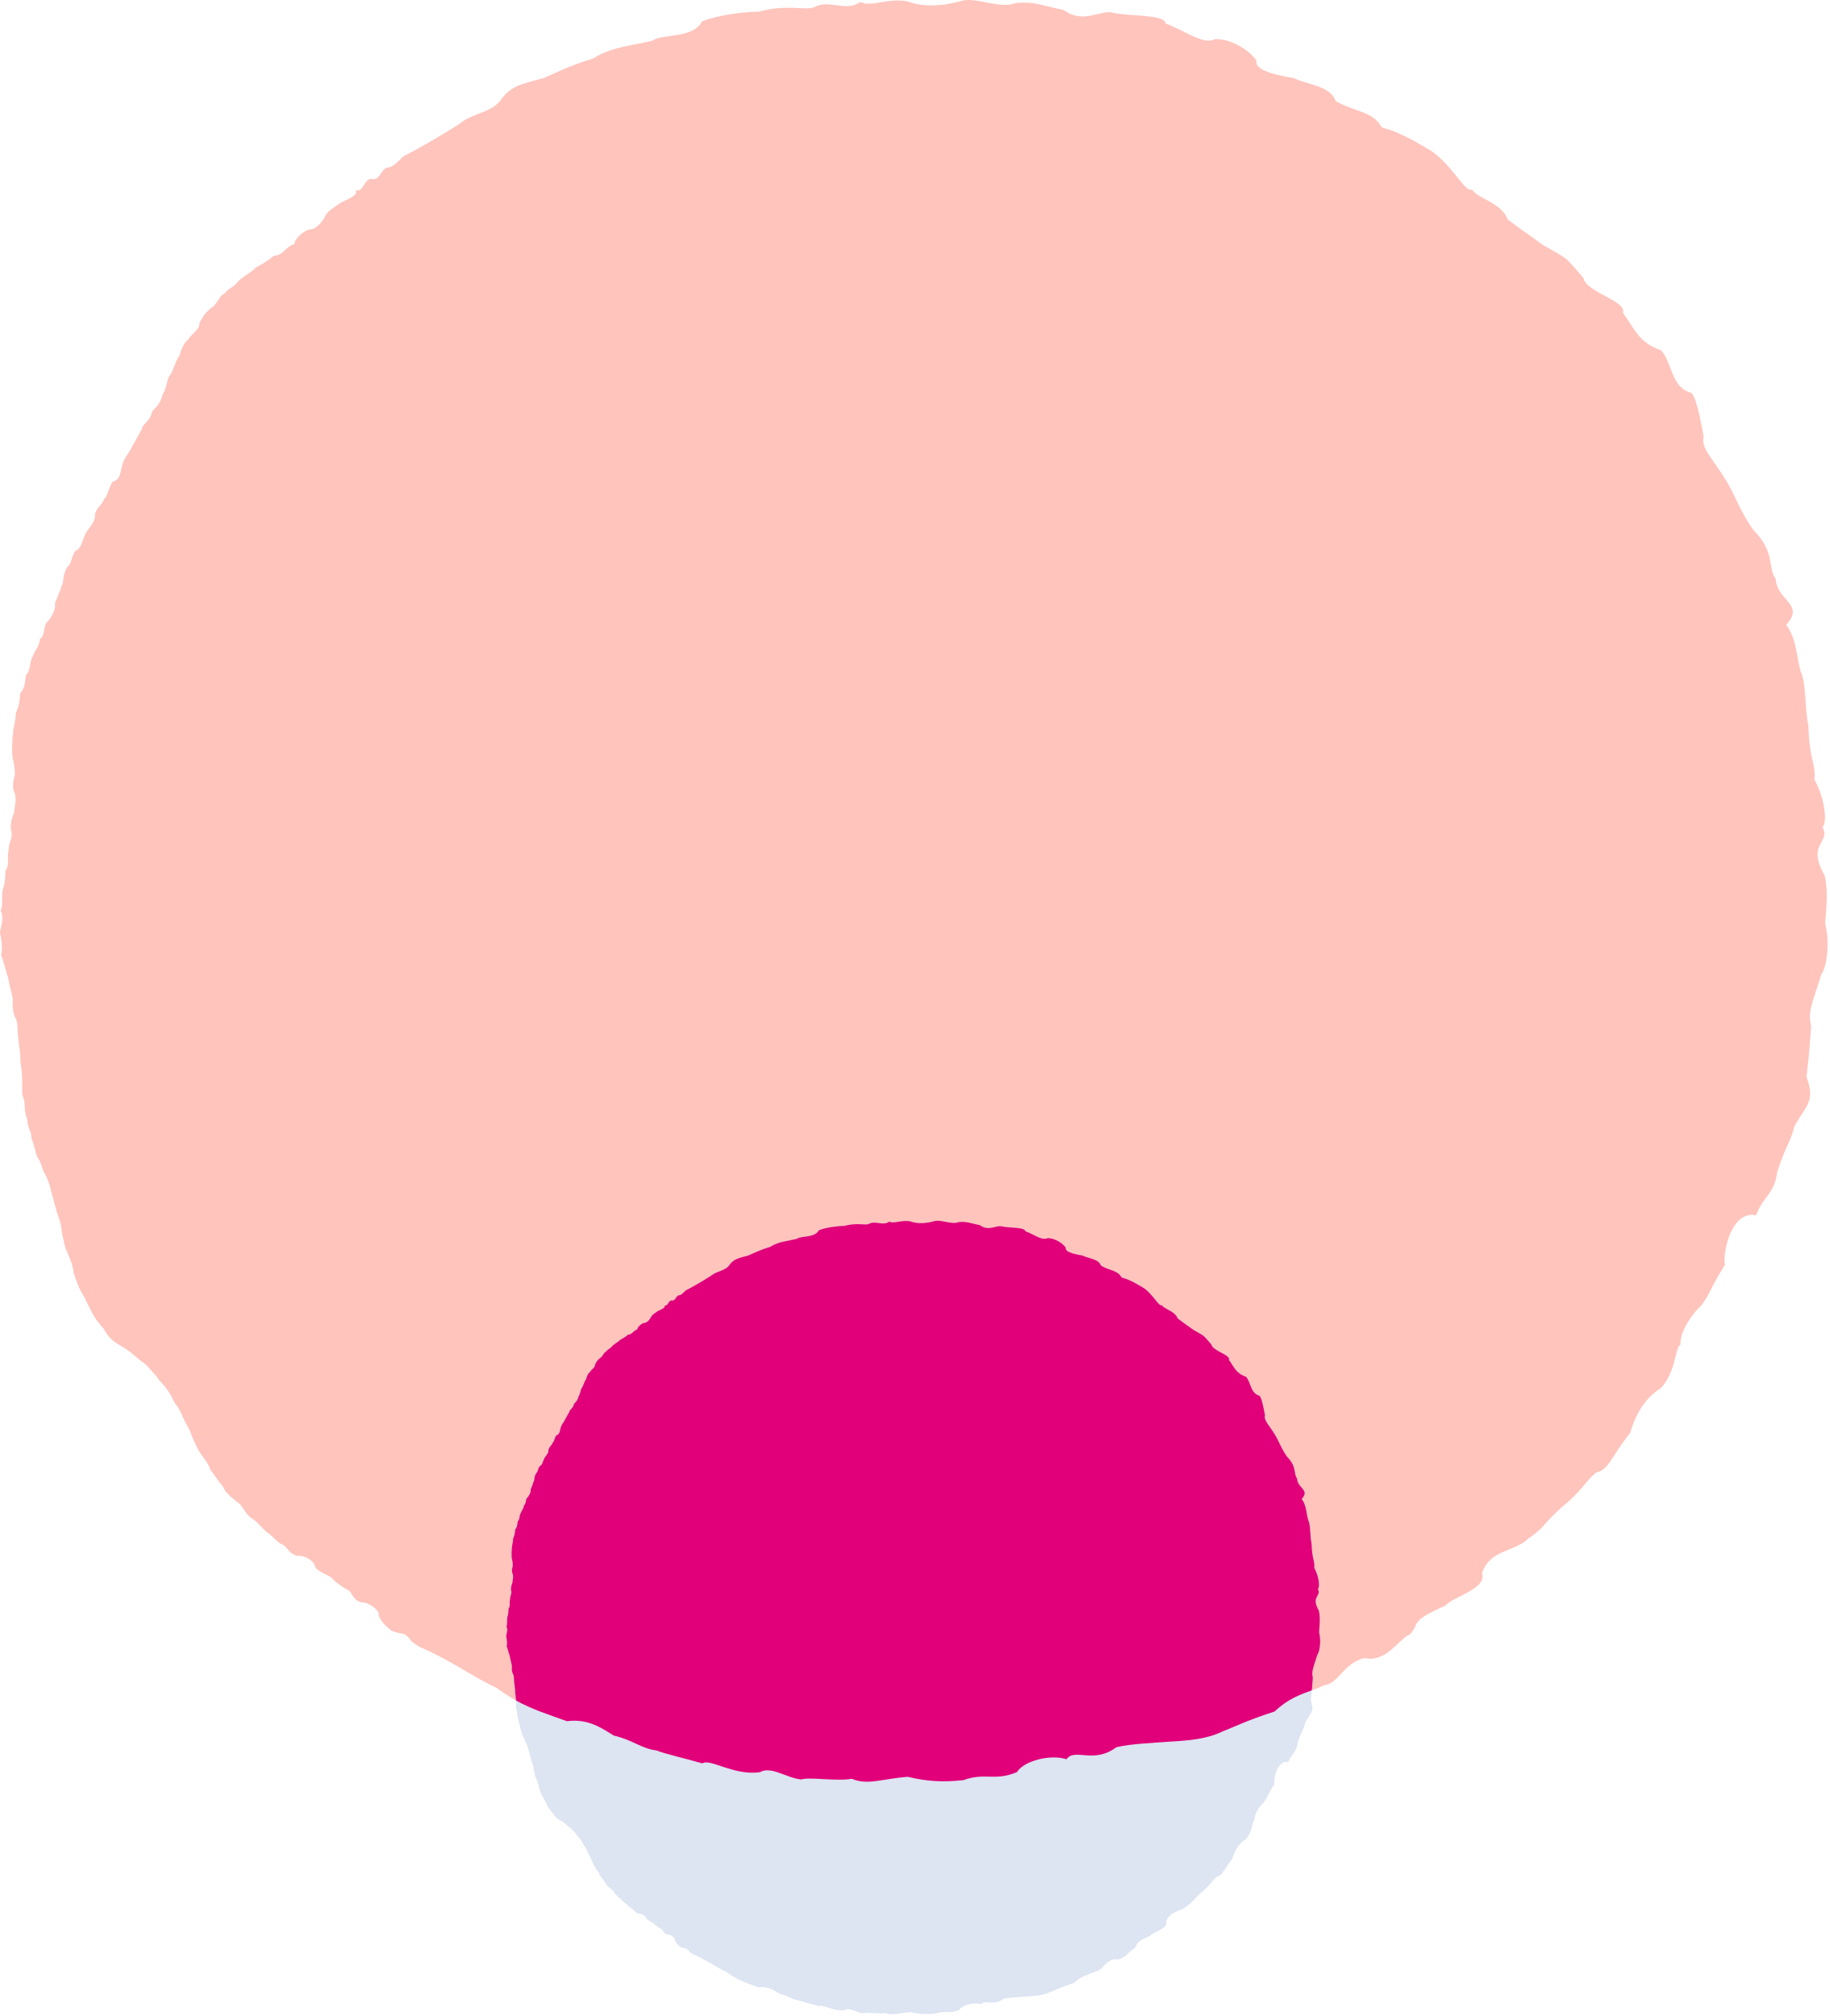
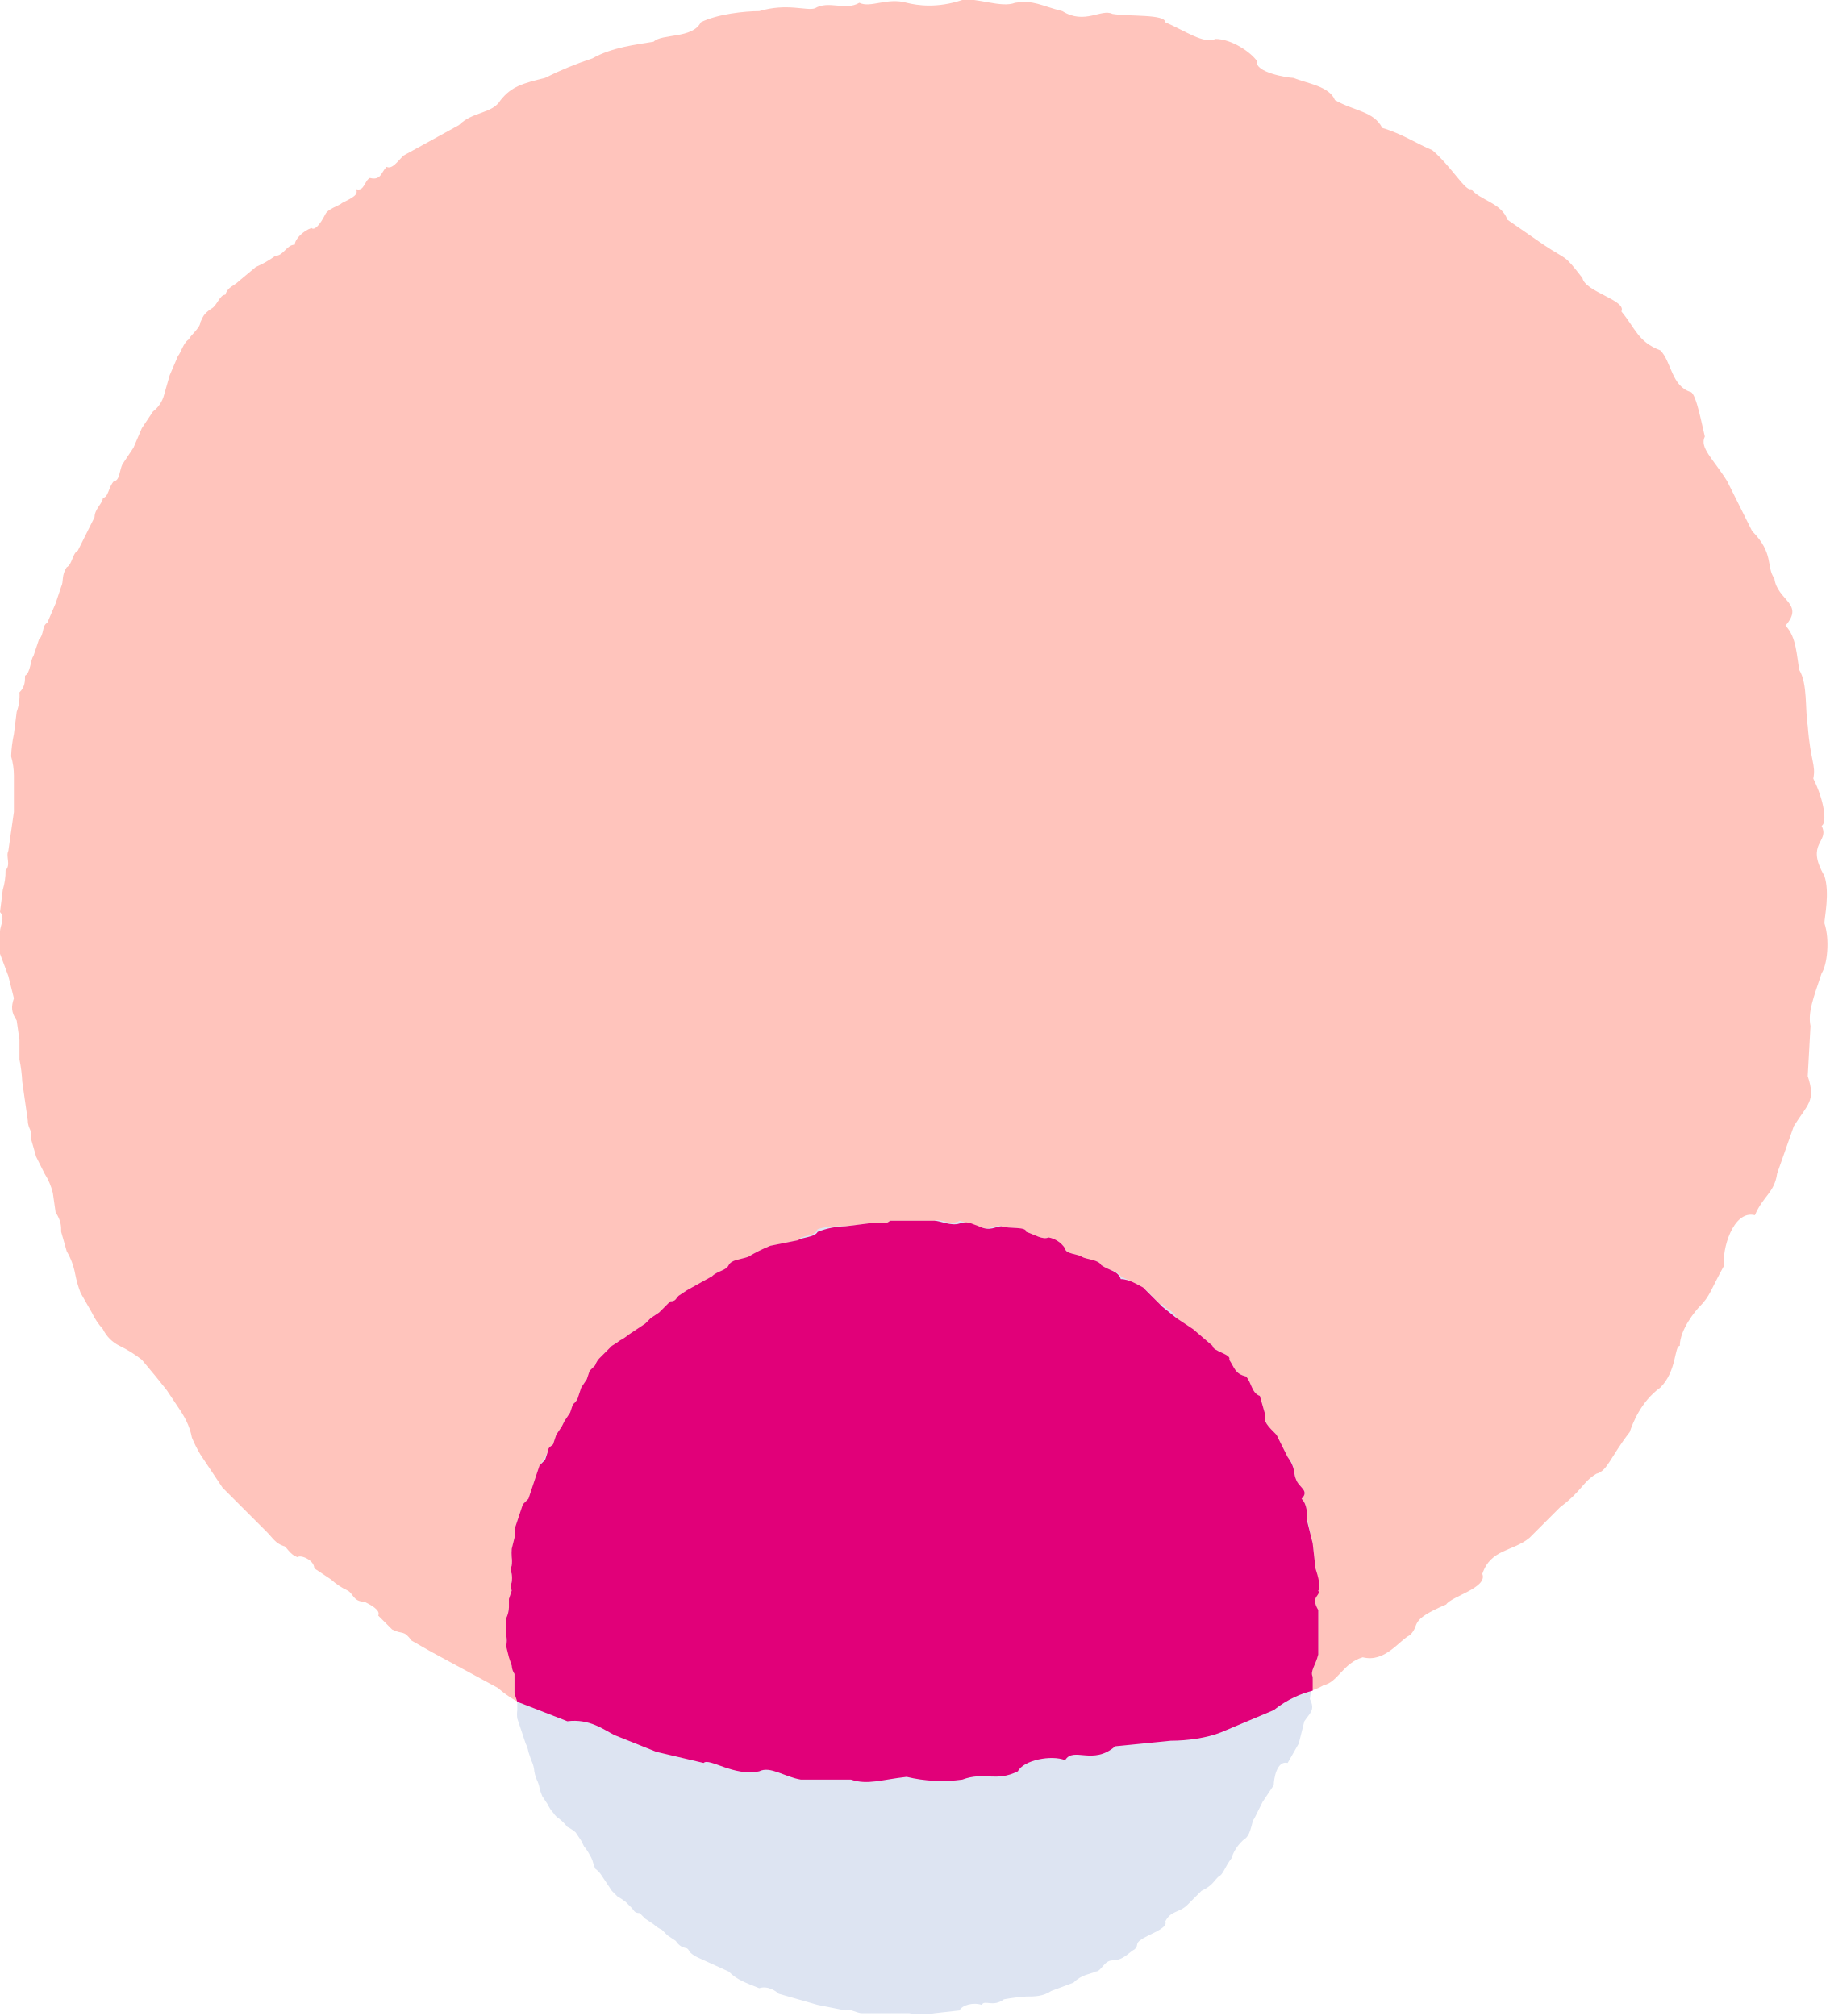
- <svg xmlns="http://www.w3.org/2000/svg" width="658px" height="725px" viewBox="0 0 658 725" version="1.1">
-   <defs />
-   <g stroke="none" stroke-width="1" fill="none" fill-rule="evenodd">
-     <g>
-       <path d="M234.719,14.588 C237.574,12.13 249.327,13.97 252.404,7.718 C257.729,5.491 267.616,4.182 272.812,4.208 C282.951,1.379 289.762,3.874 292.696,2.61 C298.17,-0.443 304.224,4.498 309.269,0.717 C313.123,2.721 319.197,-0.889 326.433,0.532 C330.32,2.074 336.791,2.765 345.527,0.384 C350.573,-1.35 359.864,3.494 365.114,1.08 C371.863,0.466 374.14,1.895 382.452,3.579 C389.819,8.953 395.628,3.185 400.458,4.638 C405.833,5.886 419.031,5.126 419.092,8.463 C426.03,10.889 432.585,16.367 436.984,14.058 C443.031,13.845 450.072,18.796 451.823,21.911 C450.758,25.896 462.571,27.596 465.347,28.122 C469.535,30.399 478.439,30.73 480.209,36.324 C487.444,40.403 493.654,39.942 496.88,45.866 C503.881,47.606 509.912,51.551 514.933,54.453 C522.546,59.966 526.847,69.35 529.337,68.218 C531.705,71.732 539.663,72.683 542.176,78.973 C547.23,82.793 550.304,84.811 554.958,88.215 C564.498,93.732 561.887,91.435 569.339,99.943 C570.482,105.306 584.988,108.148 583.526,112.453 C587.778,118.204 589.049,123.134 597.268,125.976 C601.359,130.49 600.8,139.331 608.069,141.268 C609.872,142.219 611.871,153.022 612.593,157.121 C611.41,161.144 616.135,165.167 621.016,173.405 C624.183,178.747 625.782,184.128 630.543,190.706 C638.469,198.673 635.52,204.341 638.481,208.126 C638.92,216.196 649.145,217.179 642.248,224.723 C645.964,229.498 645.887,235.833 647.43,241.378 C649.591,245.953 648.849,254.985 650.221,260.885 C650.592,273.71 652.998,274.649 652.405,280.335 C656.479,287.747 656.978,296.216 655.297,297.382 C658.497,303.233 649.358,303.096 656.029,314.731 C657.711,320.902 656.28,329.9 656.296,332.345 C657.821,337.98 657.211,347.173 654.881,350.442 C652.329,358.96 649.734,363.785 651.244,368.962 C650.357,381.123 650.218,381.092 649.569,387.27 C652.72,396 649.715,397.201 645.248,404.9 C643.558,411.626 642.525,410.806 638.97,421.584 C638.227,429.168 633.955,430.136 631.42,437.052 C622.57,435.147 619.322,450.474 620.228,454.867 C614.763,463.526 614.814,465.623 611.537,469.658 C609.703,471.266 603.874,478.124 604.22,483.693 C602.318,484.104 602.774,493.23 597.151,499.242 C589.778,503.804 587.212,511.747 586.182,515.26 C579.226,523.925 578.589,528.556 573.911,529.561 C569.38,533.391 569.335,535.609 561.414,542.173 C555.249,547.543 555.445,549.352 549.766,553.122 C544.316,558.413 536.18,556.859 532.878,565.664 C534.94,571.399 522.253,574.224 519.719,577.428 C505.968,583.401 510.942,583.998 506.791,587.829 C502.622,589.754 498.457,597.979 490.594,596.28 C483.037,598.062 481.503,605.406 476.016,606.116 C470.714,608.657 464.655,609.391 458.344,615.475 C447.904,618.888 445.624,620.29 439.389,622.743 C433.886,625.461 426.873,625.977 420.963,626.307 C415.256,626.748 406.67,627.077 401.425,628.331 C393.158,634.535 386.404,628.445 383.484,632.672 C377.844,630.798 368.264,633.121 365.645,637.299 C357.511,640.689 354.302,637.307 346.413,640.178 C338.679,641.027 333.095,640.573 326.349,638.974 C316.994,639.736 311.873,642.1 306.302,639.69 C300.913,640.692 291.201,638.943 288.015,639.934 C282.479,639.299 277.348,635.016 273.23,637.317 C263.981,638.677 255.254,632.263 252.571,634.153 C245.433,632.124 239.496,630.842 236.014,629.49 C230.621,628.846 227.513,625.722 220.722,624.156 C216.828,621.834 211.739,617.903 203.86,618.984 C193.957,615.414 187.407,613.571 178.665,607.068 C170.443,603.212 164.625,598.828 154.824,594.054 C151.187,592.371 150.564,592.319 148.077,590.369 C145.015,586.268 145.422,588.322 140.749,586.442 C137.014,583.453 136.935,582.287 136.145,581.126 C136.85,579.278 133.073,576.694 130.958,576.313 C127.327,576.38 126.648,572.795 125.338,571.878 C123.618,571.235 120.685,568.916 119.432,567.696 C119.126,566.772 114.529,565.448 113.39,563.644 C112.978,560.761 108.12,559.025 107.36,559.596 C103.742,559.003 103.348,556.115 101.492,555.427 C99.158,554.383 98.24,552.388 95.934,551.013 C94.396,549.704 92.564,547.285 90.834,546.23 C88.823,545.065 87.918,543.037 86.343,540.952 C84.111,539.119 81.013,537.139 80.261,534.683 C78.063,532.162 77.187,530.483 75.641,528.609 C74.944,526.278 73.285,524.378 72.08,522.704 C70.873,520.865 69.794,518.226 69.177,516.938 C68.462,514.715 67.835,513.498 66.53,511.286 C65.399,508.791 64.741,507.22 63.738,505.72 C62.304,504.147 62.147,502.601 60.4,500.213 C59.219,498.162 57.771,497.369 56.114,494.738 C54.295,492.931 53.238,491.012 50.477,489.268 C48.61,487.728 46.689,485.827 43.09,483.775 C40.508,482.35 38.531,480.427 37.37,477.936 C35.388,475.747 34.068,474.069 32.836,471.541 C31.525,469.129 30.745,467.024 29.271,464.722 C27.987,462.379 27.223,460 26.461,457.611 C26.279,455.463 25.352,452.989 24.191,450.339 C23.249,448.657 22.703,445.337 22.247,443.038 C22.073,440.489 21.573,439.109 20.414,435.839 C19.742,433.523 19.136,430.812 18.477,428.874 C18.215,427.116 17.327,424.281 16.222,422.275 C14.913,420.149 14.978,418.137 13.434,416.172 C12.669,414.296 12.381,411.744 11.285,409.387 C11.546,407.159 9.843,405.685 9.765,402.513 C8.735,399.639 8.977,398.057 8.709,395.542 C7.519,393.572 8.118,390.641 7.95,388.469 C8.041,386.884 7.623,383.645 7.323,381.287 C7.374,378.448 6.781,376.12 6.664,373.989 C6.182,372.02 6.603,369.005 5.805,366.569 C4.448,364.202 4.477,361.799 4.584,359.022 C3.986,356.213 3.398,354.368 2.832,351.338 C2.159,349.536 1.317,345.639 0.386,343.513 C1.051,340.59 0.479,337.958 0,335.339 C0.232,333.218 1.631,330.449 0.253,327.564 C1.216,325.406 0.434,322.214 0.97,320.122 C1.838,317.44 1.867,315.828 1.978,312.949 C3.645,311.413 2.319,307.821 3.104,305.981 C3.206,302.041 4.443,302.21 4.175,299.151 C3.577,298.208 3.782,295.163 5.016,292.396 C5.23,289.973 5.924,288.249 5.456,285.651 C4.443,283.78 4.421,281.777 5.322,278.852 C5.431,275.992 4.955,274.552 4.438,271.933 C4.307,271.304 4.315,265.758 4.7,263.879 C4.538,262.198 5.74,259.282 5.693,256.385 C6.628,254.458 7.068,252.593 7.284,249.346 C9.128,247.109 8.914,245.186 9.344,242.654 C10.99,241.701 10.675,237.408 11.743,236.204 C12.558,233.604 14.013,232.873 14.351,229.888 C16.456,228.188 15.434,224.921 17.036,223.601 C18.309,222.587 20.423,218.426 19.671,217.235 C19.969,216.157 21.72,212.549 22.122,210.685 C23.24,209.1 22.123,207.351 24.262,203.843 C25.833,202.912 25.883,198.571 27.551,197.87 C29.384,196.881 29.452,194.606 30.818,191.793 C30.72,191.445 34.448,187.564 34.083,185.631 C34.277,182.672 37.242,181.118 37.366,179.403 C38.821,178.747 38.954,175.038 40.687,173.126 C43.304,172.63 43.331,169.401 44.064,166.819 C45.067,163.873 46.543,162.912 47.517,160.5 C49.14,157.815 49.536,156.851 51.067,154.187 C50.883,152.854 54.186,151.377 54.731,147.899 C56.735,145.934 57.718,144.715 58.531,141.653 C60.005,139.904 60.049,135.504 61.35,134.683 C61.893,133.986 63.448,129.045 64.433,128.142 C64.888,126.779 65.843,123.164 67.841,122 C68.09,120.66 72.364,118.104 71.635,116.229 C73.143,113.827 72.999,113.196 75.875,110.799 C77.888,109.798 79.051,105.905 80.623,105.683 C82.346,103.359 84.062,103.474 85.941,100.851 C88.57,98.603 90.838,97.647 91.888,96.275 C93.752,95.25 96.197,93.959 98.526,91.925 C101.605,92.073 102.95,88.378 105.916,87.774 C105.589,86.267 109.136,82.81 111.591,82.472 C112.928,82.558 115.192,81.079 117.078,77.525 C117.971,75.47 121.833,73.609 122.468,72.882 C126.551,71.006 128.59,70.139 127.851,68.491 C130.877,68.94 130.677,64.866 133.318,64.303 C136.49,65.157 136.598,61.665 138.959,60.266 C140.778,60.607 143.373,57.966 144.866,56.33 C149.548,53.962 158.201,49.046 165.088,44.615 C170.014,40.503 176.865,40.619 180.227,35.753 C183.841,30.715 187.857,30.194 195.774,27.978 C200.489,25.838 205.436,23.408 213.386,21.014 C219.633,16.783 228.673,16.183 234.719,14.588" fill="#FFC4BC" />
-       <path d="M286.542,445.497 C287.813,444.403 293.048,445.222 294.419,442.437 C296.791,441.445 301.194,440.862 303.508,440.874 C308.024,439.614 311.058,440.725 312.365,440.163 C314.802,438.802 317.5,441.003 319.746,439.319 C321.463,440.211 324.168,438.603 327.391,439.237 C329.122,439.923 332.004,440.231 335.895,439.171 C338.142,438.398 342.281,440.556 344.619,439.481 C347.625,439.207 348.639,439.844 352.341,440.594 C355.623,442.987 358.209,440.418 360.361,441.065 C362.755,441.621 368.633,441.283 368.66,442.769 C371.75,443.85 374.67,446.289 376.629,445.261 C379.323,445.166 382.459,447.371 383.238,448.759 C382.764,450.534 388.025,451.29 389.262,451.525 C391.127,452.539 395.093,452.686 395.881,455.178 C399.104,456.995 401.87,456.789 403.307,459.428 C406.424,460.203 409.111,461.96 411.347,463.253 C414.738,465.708 416.653,469.888 417.763,469.384 C418.817,470.949 422.362,471.372 423.481,474.174 C425.732,475.875 427.102,476.774 429.174,478.29 C433.423,480.747 432.26,479.724 435.579,483.514 C436.088,485.902 442.549,487.168 441.898,489.085 C443.792,491.646 444.358,493.843 448.019,495.108 C449.84,497.119 449.592,501.057 452.829,501.919 C453.632,502.343 454.523,507.155 454.844,508.98 C454.317,510.772 456.422,512.564 458.596,516.233 C460.006,518.612 460.719,521.009 462.839,523.938 C466.37,527.487 465.056,530.012 466.375,531.697 C466.57,535.291 471.124,535.729 468.052,539.089 C469.707,541.216 469.673,544.038 470.36,546.507 C471.323,548.545 470.992,552.568 471.604,555.196 C471.769,560.908 472.84,561.326 472.576,563.859 C474.391,567.16 474.613,570.932 473.864,571.451 C475.29,574.057 471.219,573.997 474.19,579.178 C474.939,581.927 474.302,585.934 474.309,587.024 C474.988,589.533 474.717,593.628 473.679,595.083 C472.542,598.877 471.386,601.026 472.059,603.332 C471.664,608.749 471.602,608.735 471.313,611.486 C472.717,615.375 471.378,615.91 469.389,619.339 C468.636,622.334 468.176,621.969 466.592,626.769 C466.261,630.148 464.359,630.579 463.229,633.659 C459.288,632.81 457.841,639.637 458.245,641.594 C455.811,645.451 455.834,646.384 454.374,648.182 C453.557,648.898 450.961,651.953 451.115,654.433 C450.268,654.616 450.471,658.68 447.966,661.358 C444.682,663.39 443.54,666.928 443.081,668.492 C439.983,672.352 439.699,674.414 437.616,674.862 C435.598,676.568 435.578,677.556 432.049,680.479 C429.304,682.871 429.391,683.677 426.862,685.356 C424.434,687.712 420.811,687.02 419.34,690.942 C420.258,693.496 414.607,694.754 413.479,696.182 C407.354,698.842 409.57,699.107 407.721,700.814 C405.864,701.671 404.009,705.335 400.507,704.578 C397.141,705.372 396.458,708.643 394.014,708.959 C391.652,710.091 388.954,710.417 386.143,713.127 C381.493,714.647 380.478,715.272 377.701,716.364 C375.25,717.575 372.126,717.805 369.494,717.952 C366.952,718.148 363.128,718.295 360.792,718.853 C357.11,721.617 354.101,718.904 352.801,720.787 C350.289,719.953 346.022,720.987 344.855,722.848 C341.233,724.357 339.803,722.851 336.29,724.13 C332.845,724.508 330.358,724.306 327.354,723.594 C323.187,723.933 320.906,724.986 318.425,723.913 C316.024,724.359 311.699,723.58 310.28,724.021 C307.814,723.739 305.529,721.831 303.694,722.855 C299.575,723.461 295.688,720.604 294.493,721.447 C291.314,720.542 288.669,719.972 287.119,719.37 C284.717,719.082 283.333,717.691 280.308,716.994 C278.574,715.959 276.307,714.209 272.797,714.69 C268.387,713.1 265.47,712.279 261.576,709.383 C257.914,707.665 255.323,705.713 250.958,703.586 C249.337,702.837 249.06,702.814 247.952,701.945 C246.588,700.119 246.77,701.034 244.688,700.196 C243.025,698.865 242.99,698.346 242.638,697.829 C242.952,697.006 241.27,695.854 240.328,695.685 C238.71,695.715 238.408,694.118 237.825,693.709 C237.059,693.423 235.752,692.39 235.194,691.847 C235.058,691.435 233.01,690.846 232.503,690.042 C232.32,688.758 230.156,687.985 229.817,688.239 C228.206,687.975 228.03,686.689 227.204,686.382 C226.164,685.917 225.756,685.029 224.728,684.416 C224.043,683.833 223.228,682.756 222.457,682.286 C221.562,681.768 221.158,680.864 220.457,679.935 C219.462,679.119 218.083,678.237 217.748,677.143 C216.769,676.02 216.379,675.273 215.69,674.438 C215.38,673.4 214.641,672.554 214.104,671.808 C213.566,670.989 213.086,669.813 212.811,669.24 C212.492,668.249 212.213,667.707 211.632,666.723 C211.128,665.611 210.835,664.912 210.389,664.244 C209.75,663.542 209.68,662.854 208.902,661.791 C208.375,660.877 207.731,660.524 206.993,659.352 C206.183,658.547 205.712,657.692 204.482,656.915 C203.651,656.23 202.795,655.383 201.192,654.469 C200.042,653.834 199.162,652.978 198.645,651.869 C197.762,650.893 197.173,650.146 196.625,649.02 C196.041,647.946 195.694,647.008 195.037,645.983 C194.465,644.939 194.125,643.88 193.786,642.816 C193.705,641.859 193.292,640.757 192.774,639.577 C192.355,638.828 192.112,637.35 191.909,636.325 C191.831,635.19 191.608,634.575 191.092,633.119 C190.793,632.087 190.523,630.88 190.229,630.017 C190.113,629.234 189.717,627.971 189.225,627.078 C188.643,626.131 188.671,625.234 187.983,624.359 C187.643,623.524 187.515,622.387 187.026,621.337 C187.143,620.345 186.384,619.688 186.35,618.275 C185.89,616.996 185.998,616.291 185.879,615.171 C185.349,614.294 185.616,612.988 185.541,612.02 C185.582,611.314 185.395,609.872 185.262,608.822 C185.284,607.558 185.02,606.52 184.968,605.572 C184.753,604.694 184.941,603.351 184.586,602.267 C183.981,601.212 183.994,600.142 184.042,598.905 C183.775,597.654 183.514,596.832 183.261,595.483 C182.962,594.68 182.586,592.944 182.172,591.997 C182.468,590.696 182.213,589.523 182,588.357 C182.103,587.412 182.727,586.179 182.113,584.894 C182.542,583.933 182.193,582.511 182.432,581.58 C182.818,580.385 182.832,579.667 182.881,578.385 C183.624,577.701 183.033,576.101 183.382,575.281 C183.428,573.526 183.979,573.601 183.859,572.239 C183.593,571.819 183.685,570.463 184.234,569.23 C184.33,568.151 184.639,567.383 184.43,566.226 C183.979,565.393 183.969,564.501 184.37,563.198 C184.419,561.924 184.207,561.283 183.977,560.117 C183.918,559.836 183.922,557.366 184.094,556.529 C184.021,555.781 184.557,554.482 184.536,553.192 C184.952,552.333 185.148,551.502 185.244,550.057 C186.065,549.06 185.971,548.204 186.162,547.076 C186.895,546.651 186.754,544.739 187.23,544.203 C187.593,543.045 188.241,542.72 188.392,541.39 C189.329,540.633 188.874,539.178 189.588,538.59 C190.155,538.138 191.096,536.285 190.761,535.755 C190.894,535.274 191.674,533.667 191.854,532.837 C192.351,532.131 191.854,531.352 192.806,529.79 C193.506,529.375 193.528,527.442 194.271,527.129 C195.087,526.689 195.118,525.676 195.726,524.423 C195.683,524.268 197.343,522.539 197.181,521.679 C197.267,520.361 198.587,519.668 198.643,518.904 C199.291,518.612 199.35,516.96 200.122,516.109 C201.288,515.888 201.299,514.45 201.626,513.3 C202.072,511.987 202.73,511.56 203.164,510.485 C203.887,509.289 204.063,508.86 204.745,507.673 C204.663,507.08 206.134,506.422 206.377,504.872 C207.27,503.997 207.707,503.455 208.069,502.091 C208.726,501.312 208.745,499.352 209.325,498.986 C209.567,498.676 210.259,496.476 210.698,496.073 C210.901,495.466 211.326,493.856 212.216,493.337 C212.327,492.741 214.23,491.602 213.905,490.767 C214.577,489.697 214.513,489.416 215.794,488.349 C216.691,487.903 217.209,486.169 217.909,486.07 C218.677,485.035 219.44,485.086 220.277,483.918 C221.449,482.917 222.459,482.491 222.926,481.88 C223.756,481.423 224.845,480.848 225.883,479.942 C227.254,480.008 227.854,478.362 229.174,478.093 C229.028,477.422 230.608,475.882 231.702,475.732 C232.297,475.77 233.306,475.111 234.146,473.529 C234.543,472.614 236.264,471.785 236.546,471.461 C238.365,470.625 239.273,470.239 238.944,469.505 C240.292,469.705 240.203,467.891 241.379,467.64 C242.792,468.02 242.84,466.465 243.892,465.842 C244.701,465.994 245.857,464.817 246.522,464.088 C248.607,463.034 252.462,460.845 255.529,458.871 C257.723,457.039 260.774,457.091 262.272,454.924 C263.881,452.68 265.67,452.448 269.196,451.46 C271.296,450.508 273.5,449.426 277.041,448.359 C279.823,446.475 283.849,446.207 286.542,445.497" fill="#DDE4F2" />
-       <path d="M471.698,607.871 C467.519,609.41 463,610.986 458.344,615.475 C447.904,618.888 445.624,620.29 439.389,622.743 C433.886,625.461 426.873,625.977 420.963,626.307 C415.256,626.748 406.67,627.077 401.425,628.331 C393.158,634.535 386.404,628.445 383.484,632.672 C377.844,630.798 368.264,633.121 365.645,637.299 C357.511,640.689 354.302,637.307 346.413,640.178 C338.679,641.027 333.095,640.573 326.349,638.974 C316.994,639.736 311.873,642.1 306.302,639.69 C300.913,640.692 291.201,638.943 288.015,639.934 C282.479,639.299 277.348,635.016 273.23,637.317 C263.981,638.677 255.254,632.263 252.571,634.153 C245.433,632.124 239.496,630.842 236.014,629.49 C230.621,628.846 227.513,625.722 220.722,624.156 C216.828,621.834 211.739,617.903 203.86,618.984 C196.699,616.402 191.292,614.724 185.541,611.534 C185.511,610.769 185.369,609.668 185.262,608.822 C185.284,607.558 185.02,606.52 184.968,605.572 C184.753,604.694 184.941,603.351 184.586,602.267 C183.981,601.212 183.994,600.142 184.042,598.905 C183.775,597.654 183.514,596.832 183.261,595.483 C182.962,594.68 182.586,592.944 182.172,591.997 C182.468,590.696 182.213,589.523 182,588.357 C182.103,587.412 182.727,586.179 182.113,584.894 C182.542,583.933 182.193,582.511 182.432,581.58 C182.818,580.385 182.832,579.667 182.881,578.385 C183.624,577.701 183.033,576.101 183.382,575.281 C183.428,573.526 183.979,573.601 183.859,572.239 C183.593,571.819 183.685,570.463 184.234,569.23 C184.33,568.151 184.639,567.383 184.43,566.226 C183.979,565.393 183.969,564.501 184.37,563.198 C184.419,561.924 184.207,561.283 183.977,560.117 C183.918,559.836 183.922,557.366 184.094,556.529 C184.021,555.781 184.557,554.482 184.536,553.192 C184.952,552.333 185.148,551.502 185.244,550.057 C186.065,549.06 185.971,548.204 186.162,547.076 C186.895,546.651 186.754,544.739 187.23,544.203 C187.593,543.045 188.241,542.72 188.392,541.39 C189.329,540.633 188.874,539.178 189.588,538.59 C190.155,538.138 191.096,536.285 190.761,535.755 C190.894,535.274 191.674,533.667 191.854,532.837 C192.351,532.131 191.854,531.352 192.806,529.79 C193.506,529.375 193.528,527.442 194.271,527.129 C195.087,526.689 195.118,525.676 195.726,524.423 C195.683,524.268 197.343,522.539 197.181,521.679 C197.267,520.361 198.587,519.668 198.643,518.904 C199.291,518.612 199.35,516.96 200.122,516.109 C201.288,515.888 201.299,514.45 201.626,513.3 C202.072,511.987 202.73,511.56 203.164,510.485 C203.887,509.289 204.063,508.86 204.745,507.673 C204.663,507.08 206.134,506.422 206.377,504.872 C207.27,503.997 207.707,503.455 208.069,502.091 C208.726,501.312 208.745,499.352 209.325,498.986 C209.567,498.676 210.259,496.476 210.698,496.073 C210.901,495.466 211.326,493.856 212.216,493.337 C212.327,492.741 214.23,491.602 213.905,490.767 C214.577,489.697 214.513,489.416 215.794,488.349 C216.691,487.903 217.209,486.169 217.909,486.07 C218.677,485.035 219.44,485.086 220.277,483.918 C221.449,482.917 222.459,482.491 222.926,481.88 C223.756,481.423 224.845,480.848 225.883,479.942 C227.254,480.008 227.854,478.362 229.174,478.093 C229.028,477.422 230.608,475.882 231.702,475.732 C232.297,475.77 233.306,475.111 234.146,473.529 C234.543,472.614 236.264,471.785 236.546,471.461 C238.365,470.625 239.273,470.239 238.944,469.505 C240.292,469.705 240.203,467.891 241.379,467.64 C242.792,468.02 242.84,466.465 243.892,465.842 C244.701,465.994 245.857,464.817 246.522,464.088 C248.607,463.034 252.462,460.845 255.529,458.871 C257.723,457.039 260.774,457.091 262.272,454.924 C263.881,452.68 265.67,452.448 269.196,451.46 C271.296,450.508 273.5,449.426 277.041,448.359 C279.823,446.475 283.849,446.207 286.542,445.497 C287.813,444.403 293.048,445.222 294.419,442.437 C296.791,441.445 301.194,440.862 303.508,440.874 C308.024,439.614 311.058,440.725 312.365,440.163 C314.802,438.802 317.5,441.003 319.746,439.319 C321.463,440.211 324.168,438.603 327.391,439.237 C329.122,439.923 332.004,440.231 335.895,439.171 C338.142,438.398 342.281,440.556 344.619,439.481 C347.625,439.207 348.639,439.844 352.341,440.594 C355.623,442.987 358.209,440.418 360.361,441.065 C362.755,441.621 368.633,441.283 368.66,442.769 C371.75,443.85 374.67,446.289 376.629,445.261 C379.323,445.166 382.459,447.371 383.238,448.759 C382.764,450.534 388.025,451.29 389.262,451.525 C391.127,452.539 395.093,452.686 395.881,455.178 C399.104,456.995 401.87,456.789 403.307,459.428 C406.424,460.203 409.111,461.96 411.347,463.253 C414.738,465.708 416.653,469.888 417.763,469.384 C418.817,470.949 422.362,471.372 423.481,474.174 C425.732,475.875 427.102,476.774 429.174,478.29 C433.423,480.747 432.26,479.724 435.579,483.514 C436.088,485.902 442.549,487.168 441.898,489.085 C443.792,491.646 444.358,493.843 448.019,495.108 C449.84,497.119 449.592,501.057 452.829,501.919 C453.632,502.343 454.523,507.155 454.844,508.98 C454.317,510.772 456.422,512.564 458.596,516.233 C460.006,518.612 460.719,521.009 462.839,523.938 C466.37,527.487 465.056,530.012 466.375,531.697 C466.57,535.291 471.124,535.729 468.052,539.089 C469.707,541.216 469.673,544.038 470.36,546.507 C471.323,548.545 470.992,552.568 471.604,555.196 C471.769,560.908 472.84,561.326 472.576,563.859 C474.391,567.16 474.613,570.932 473.864,571.451 C475.29,574.057 471.219,573.997 474.19,579.178 C474.939,581.927 474.302,585.934 474.309,587.024 C474.988,589.533 474.717,593.628 473.679,595.083 C472.542,598.877 471.386,601.026 472.059,603.332 C471.894,605.592 471.787,606.906 471.698,607.871 Z" fill="#E10079" />
-     </g>
-   </g>
+ <svg xmlns="http://www.w3.org/2000/svg" data-name="Ebene 1" viewBox="0 0 658 725">
+   <path fill="#ffc4bc" d="M235 15c3-3 14-1 17-7 6-3 16-4 21-4 10-3 17 0 20-1 5-3 11 1 16-2 4 2 10-2 17 0 4 1 11 2 20-1 5-1 14 3 19 1 7-1 9 1 17 3 8 5 14-1 18 1 6 1 19 0 19 3 7 3 14 8 18 6 6 0 13 5 15 8-1 4 11 6 13 6 5 2 13 3 15 8 7 4 14 4 17 10 7 2 13 6 18 8 7 6 12 15 14 14 3 4 11 5 13 11l13 9c9 6 7 3 14 12 1 5 16 8 14 12 5 6 6 11 14 14 4 4 4 13 11 15 2 1 4 12 5 16-2 4 3 8 8 16l9 18c8 8 5 13 8 17 1 8 11 9 4 17 4 4 4 11 5 16 3 5 2 14 3 20 1 13 3 14 2 19 4 8 5 16 3 17 3 6-6 6 1 18 2 6 0 15 0 17 2 6 1 15-1 18-3 9-5 14-4 19l-1 18c3 9 0 10-5 18l-6 17c-1 7-5 8-8 15-8-2-12 13-11 18-5 9-5 11-9 15-1 1-7 8-7 14-2 0-1 9-7 15-7 5-10 13-11 16-7 9-8 14-12 15-5 3-5 6-13 12l-11 11c-6 5-14 4-17 13 2 5-11 8-13 11-14 6-9 7-13 11-4 2-9 10-17 8-7 2-9 9-14 10-5 3-11 3-18 9l-19 8c-5 2-12 3-18 3l-20 2c-8 7-15 0-18 5-5-2-15 0-17 4-9 4-12 0-20 3a54 54 0 0 1-20-1c-9 1-14 3-20 1h-18c-6-1-11-5-15-3-9 2-18-5-20-3l-17-4-15-6c-4-2-9-6-17-5-10-4-17-5-25-12l-24-13-7-4c-3-4-3-2-7-4l-5-5c1-2-3-4-5-5-4 0-4-3-6-4a24 24 0 0 1-6-4l-6-4c0-3-5-5-6-4-3-1-4-4-5-4-3-1-4-3-6-5l-5-5-5-5-6-6-4-6-4-6a48 48 0 0 1-3-6 24 24 0 0 0-2-6 39 39 0 0 0-3-5l-4-6-4-5-5-6a45 45 0 0 0-8-5 13 13 0 0 1-6-6 25 25 0 0 1-4-6l-4-7a39 39 0 0 1-2-7 25 25 0 0 0-3-8l-2-7c0-2 0-4-2-7l-1-7a23 23 0 0 0-3-7l-3-6-2-7c1-2-1-3-1-6l-1-7-1-7a53 53 0 0 0-1-8v-7l-1-7c-2-3-2-5-1-8l-2-8-3-8v-8c0-2 2-5 0-7l1-8a23 23 0 0 0 1-7c2-2 0-5 1-7l1-7 1-7v-13a25 25 0 0 0-1-7 46 46 0 0 1 1-8l1-8a17 17 0 0 0 1-7c2-2 2-4 2-6 2-1 2-6 3-7l2-6c2-2 1-5 3-6l3-7 2-6c1-2 0-4 2-7 2-1 2-5 4-6l3-6 3-6c0-3 3-5 3-7 2 0 2-4 4-6 2 0 2-4 3-6l4-6 3-7 4-6a11 11 0 0 0 4-6l2-7 3-7c1-1 2-5 4-6 0-1 4-4 4-6 1-2 1-3 4-5 2-1 3-5 5-5 1-3 3-3 5-5l6-5a35 35 0 0 0 7-4c3 0 4-4 7-4 0-2 3-5 6-6 1 1 3-1 5-5 1-2 5-3 6-4 4-2 6-3 5-5 3 1 3-3 5-4 4 1 4-2 6-4 2 1 4-2 6-4l20-11c5-5 12-4 15-9 4-5 8-6 16-8a125 125 0 0 1 17-7c7-4 16-5 22-6" />
+   <path fill="#dde4f2" d="M287 446c1-2 6-1 7-4a29 29 0 0 1 10-1l8-1c3-1 6 1 8-1h16c2-1 6 2 9 0l7 2c4 2 6-1 8 0 3 1 9 0 9 2 3 1 6 3 8 2a9 9 0 0 1 6 4c0 2 5 2 6 3 2 1 6 1 7 3 3 2 6 2 7 4l8 4c4 3 6 7 7 6 1 2 4 2 5 5l6 4 7 6c0 2 7 3 6 5 2 3 2 5 6 6 2 2 2 6 5 7l2 7c-1 2 1 4 4 7l4 8c3 3 2 6 3 8 1 3 5 4 2 7 2 2 2 5 2 7l2 9 1 9 1 7c1 3-3 3 0 8v16c-1 4-3 6-2 8l-1 8c2 4 0 5-2 8l-2 8-4 7c-4-1-5 6-5 8l-4 6-3 6c-1 1-1 5-3 7-3 2-5 6-5 7-3 4-3 6-5 7-2 2-2 3-6 5l-5 5c-3 3-6 2-8 6 1 2-4 4-6 5-6 3-3 3-5 5-2 1-4 4-8 4-3 0-4 4-6 4-2 1-5 1-8 4l-8 3c-3 2-6 2-9 2a69 69 0 0 0-8 1c-4 3-7 0-8 2-3-1-7 0-8 2l-9 1a24 24 0 0 1-9 0h-17c-2 0-5-2-6-1l-10-2-7-2-7-2c-1-1-4-3-7-2-5-2-8-3-11-6l-11-5a11 11 0 0 1-3-2c-1-2-1-1-3-2a6 6 0 0 1-2-2l-3-2-2-2a11 11 0 0 1-3-2l-3-2-2-2c-2 0-2-1-3-2l-2-2a23 23 0 0 0-3-2l-2-2-2-3-2-3a9 9 0 0 0-2-2 25 25 0 0 1-1-3 11 11 0 0 0-1-2 17 17 0 0 0-2-3l-1-2-2-3a13 13 0 0 0-3-2 19 19 0 0 0-3-3 6 6 0 0 1-2-2 11 11 0 0 1-2-3l-2-3a16 16 0 0 1-1-3 11 11 0 0 0-1-3 13 13 0 0 1-1-4 11 11 0 0 0-1-3l-1-3a10 10 0 0 0-1-3l-1-3-1-3-1-3a11 11 0 0 1 0-3v-3a23 23 0 0 0-1-3v-7a6 6 0 0 1-1-3l-1-4-1-3a9 9 0 0 0 0-4v-6a10 10 0 0 0 1-4v-3l1-3a4 4 0 0 1 0-3 10 10 0 0 0 0-3 4 4 0 0 1 0-3 11 11 0 0 0 0-3 20 20 0 0 1 0-3l1-4a8 8 0 0 0 0-3l1-3 1-3 1-3 2-2 1-3 1-3 1-3 1-3 2-3 1-2c0-2 2-2 2-3l1-3 2-3 1-2 2-3 1-3a5 5 0 0 0 2-3l1-3 2-3 1-3 2-2a7 7 0 0 1 2-3l2-2 2-2a31 31 0 0 0 3-2 16 16 0 0 0 3-2l3-2 3-2 2-2 3-2 2-2 2-2c2 0 2-1 3-2l3-2 9-5c2-2 5-2 6-4s4-2 7-3a56 56 0 0 1 8-4l10-2" />
+   <path fill="#e10079" d="M472 608c-4 1-9 3-14 7l-19 8c-5 2-12 3-18 3l-20 2c-8 7-15 0-18 5-5-2-15 0-17 4-8 4-12 0-20 3a54 54 0 0 1-20-1c-9 1-14 3-20 1h-18c-6-1-11-5-15-3-9 2-18-5-20-3l-17-4-15-6c-4-2-9-6-17-5l-18-7-1-3v-7a6 6 0 0 1-1-3l-1-3-1-4a9 9 0 0 0 0-4v-6a10 10 0 0 0 1-4v-3l1-3a4 4 0 0 1 0-3 10 10 0 0 0 0-3 4 4 0 0 1 0-3 11 11 0 0 0 0-3 20 20 0 0 1 0-3l1-4a8 8 0 0 0 0-3l1-3 1-3 1-3 2-2 1-3 1-3 1-3 1-3 2-2 1-3c0-2 2-2 2-3l1-3 2-3 1-2 2-3 1-3a5 5 0 0 0 2-3l1-3 2-3 1-3 2-2a7 7 0 0 1 2-3l2-2 2-2a31 31 0 0 0 3-2 16 16 0 0 0 3-2l3-2 3-2 2-2 3-2 2-2 2-2c2 0 2-1 3-2l3-2 9-5c2-2 5-2 6-4s4-2 7-3a56 56 0 0 1 8-4l10-2c1-1 6-1 7-3a29 29 0 0 1 10-2l8-1c3-1 6 1 8-1h16c2 0 6 2 9 1s4 0 7 1c4 2 6 0 8 0 3 1 9 0 9 2 3 1 6 3 8 2a9 9 0 0 1 6 4c0 2 5 2 6 3 2 1 6 1 7 3 3 2 6 2 7 5 3 0 6 2 8 3l7 7 5 4 6 4 7 6c0 2 7 3 6 5 2 3 2 5 6 6 2 2 2 6 5 7l2 7c-1 2 1 4 4 7l4 8c3 4 2 6 3 8 1 3 5 4 2 7 2 2 2 5 2 8l2 8 1 9c1 3 2 7 1 8 1 2-3 2 0 7v16c-1 4-3 6-2 8v5z" />
</svg>
